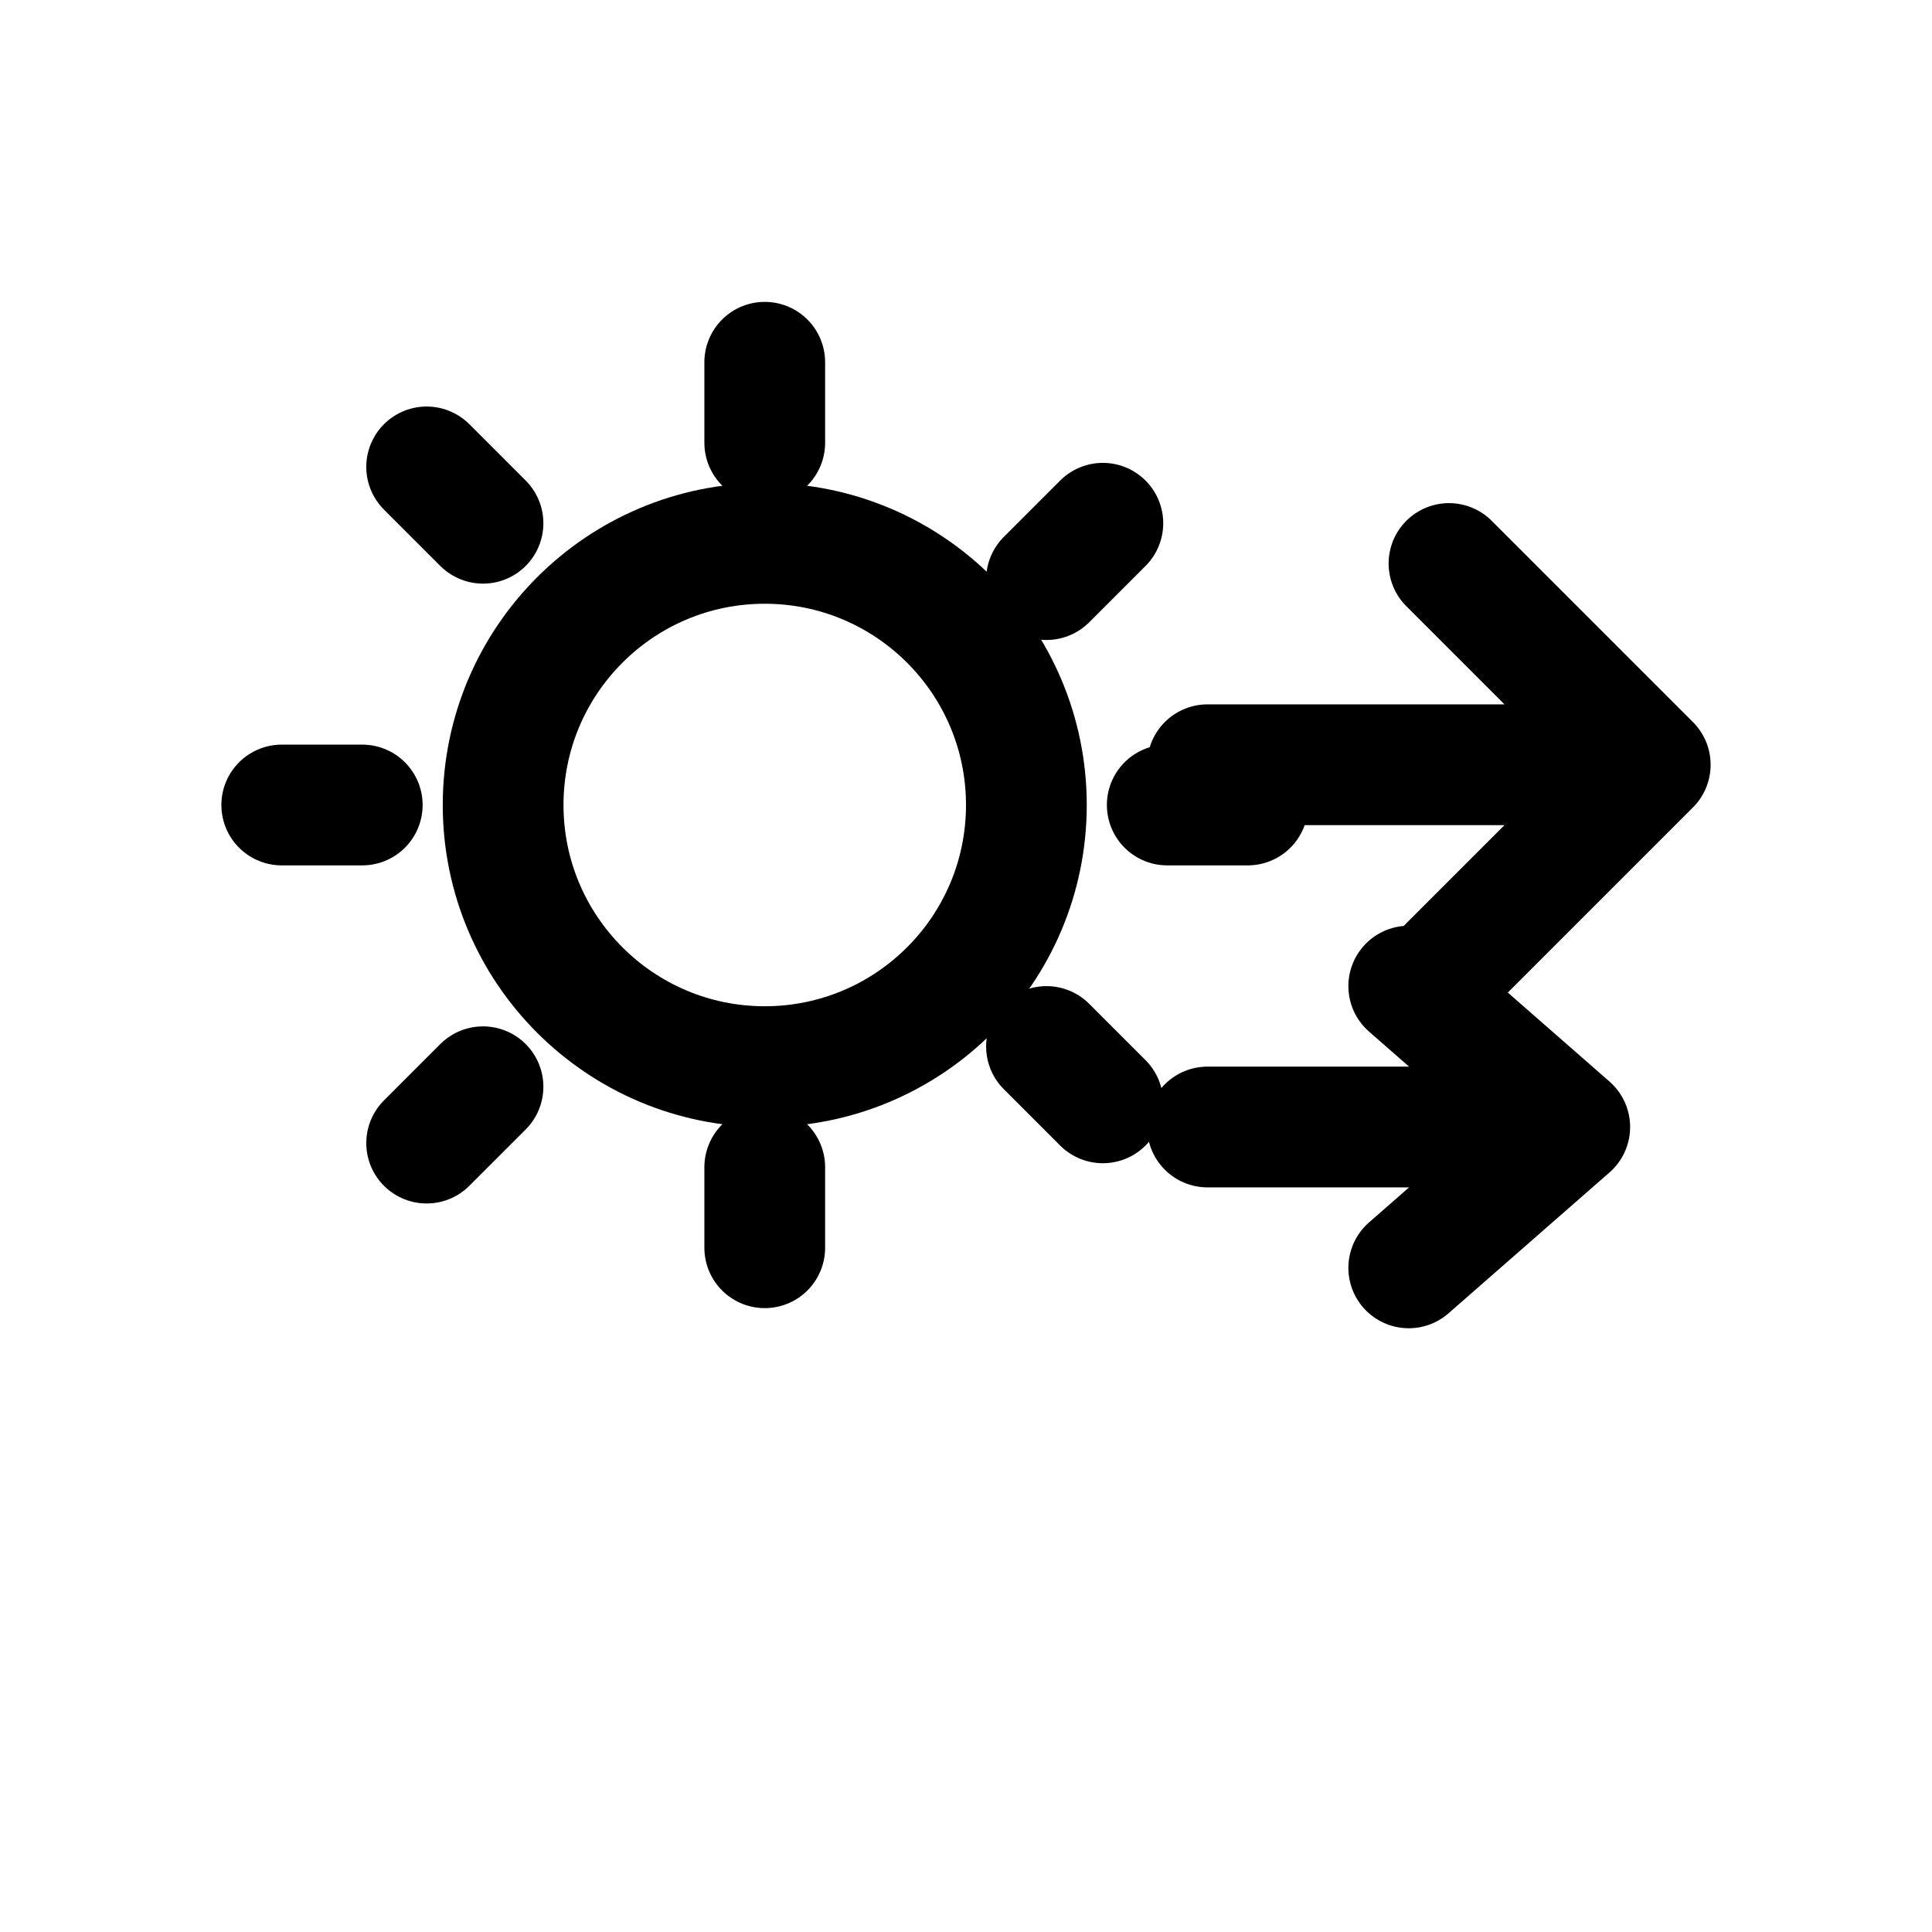
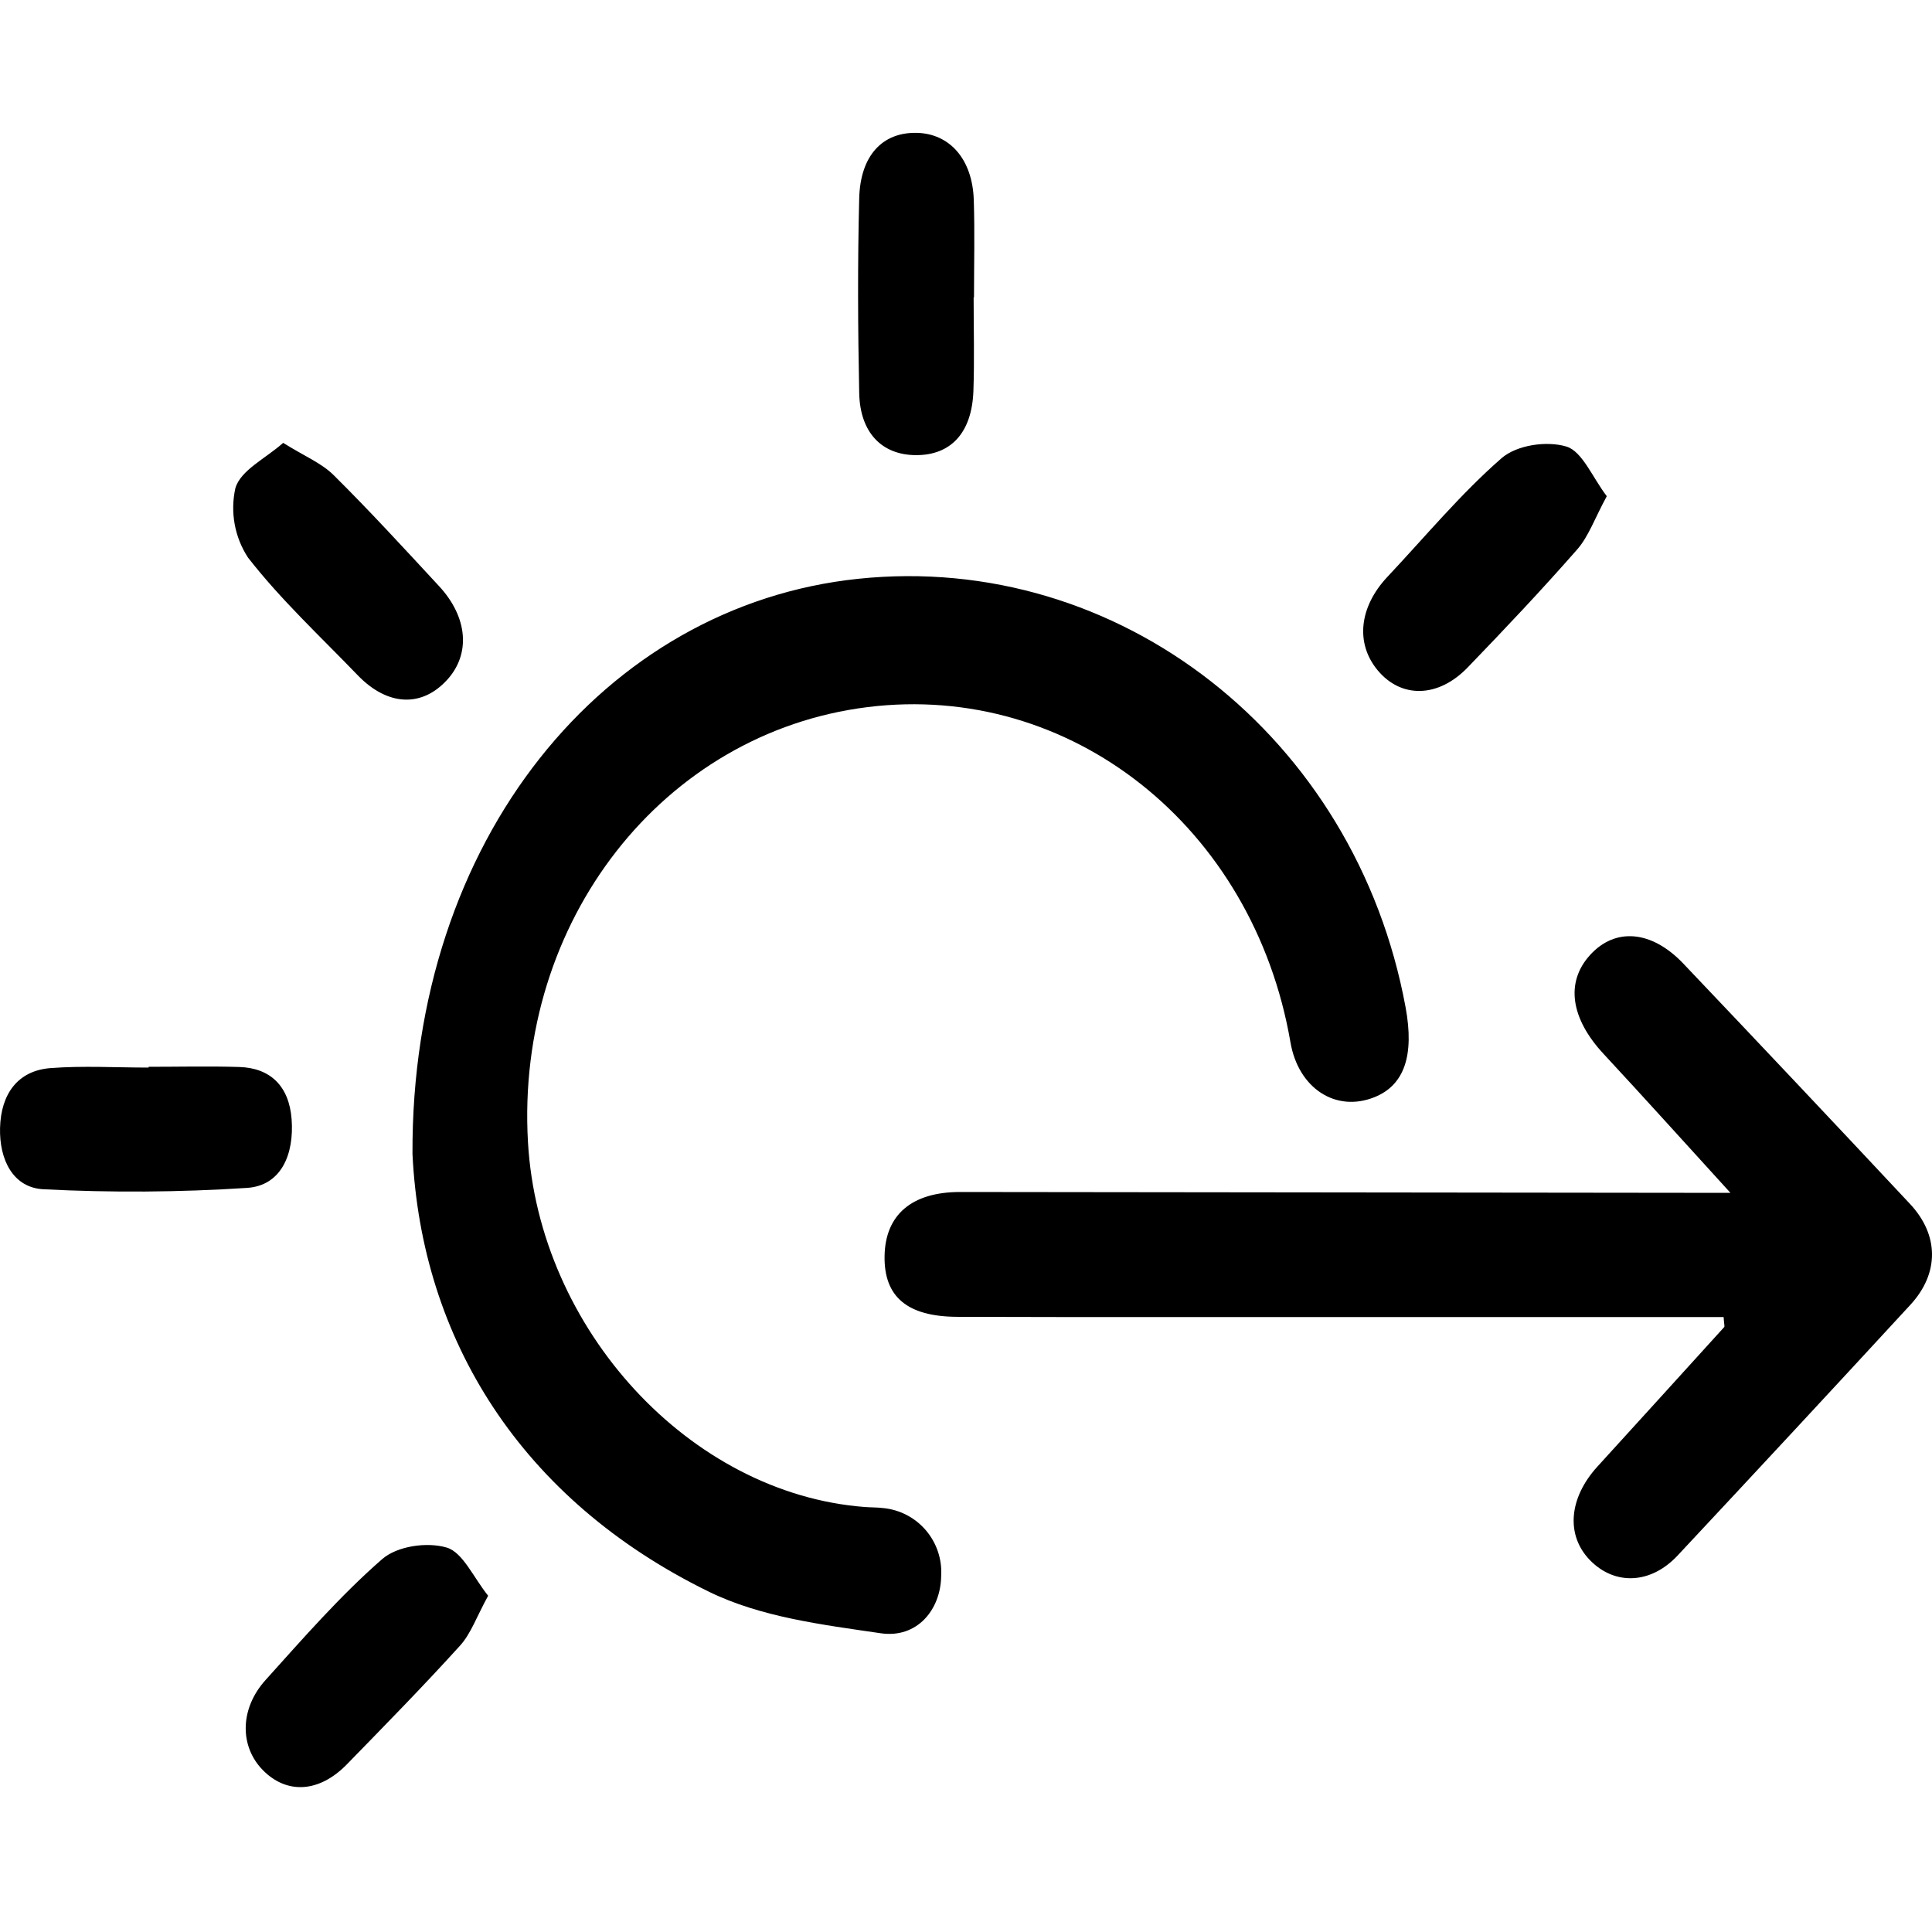
- <svg xmlns="http://www.w3.org/2000/svg" viewBox="0 0 24 24" fill="none" stroke="currentColor" stroke-width="1.5" stroke-linecap="round" stroke-linejoin="round">
-   <circle cx="9.5" cy="10" r="3.25" />
-   <path d="M9.5 4.5v1M9.5 14.5v1M4.5 10H3.5M15.5 10h-1M6 6.5l-.7-.7M13.7 13.7l-.7-.7M13.7 6.5l-.7.7M6 13.5l-.7.7" />
-   <path d="M15 9.5h5.5M18 7l2.5 2.5L18 12" />
-   <path d="M15 14h4M17.5 12.25 19.5 14l-2 1.75" />
+ <svg xmlns="http://www.w3.org/2000/svg" viewBox="0 0 80 80" fill="none">
+   <g transform="translate(0 5.5)">
+     <path d="M17.08 42.283C17.02 29.241 25.051 19.564 35.533 18.467C46.334 17.336 56.135 25.007 58.202 36.208C58.571 38.209 58.148 39.434 56.918 39.93C55.314 40.576 53.764 39.567 53.436 37.664C51.898 28.73 44.329 22.731 35.92 23.78C27.444 24.838 21.338 32.662 21.862 41.792C22.308 49.553 28.573 56.345 35.801 56.901C36.061 56.922 36.325 56.914 36.584 56.947C37.267 57.016 37.898 57.347 38.343 57.871C38.788 58.396 39.014 59.073 38.972 59.761C38.95 61.17 37.964 62.348 36.471 62.13C34.06 61.776 31.518 61.469 29.345 60.405C21.563 56.594 17.449 49.947 17.08 42.283ZM71.397 49.45C69.647 51.38 67.895 53.308 66.141 55.233C64.958 56.536 64.837 58.066 65.828 59.094C66.855 60.156 68.348 60.106 69.467 58.91C72.692 55.461 75.906 52 79.108 48.526C80.31 47.217 80.292 45.637 79.087 44.349C75.972 41.02 72.845 37.705 69.705 34.403C68.391 33.019 66.884 32.896 65.841 34.045C64.813 35.175 65.038 36.672 66.398 38.137C68.085 39.953 69.744 41.799 71.653 43.892C70.834 43.892 70.284 43.892 69.733 43.892C59.742 43.88 49.752 43.869 39.761 43.858C37.754 43.856 36.653 44.802 36.628 46.518C36.603 48.203 37.573 49.019 39.643 49.027C42.415 49.038 45.188 49.036 47.959 49.036C55.748 49.036 63.537 49.036 71.371 49.036C71.393 49.351 71.419 49.426 71.397 49.45ZM40.331 6.813C40.331 5.468 40.366 4.121 40.322 2.778C40.268 1.094 39.327 0.029 37.956 0.001C36.551 -0.028 35.624 0.928 35.578 2.709C35.509 5.397 35.523 8.089 35.578 10.778C35.612 12.416 36.515 13.332 37.906 13.346C39.372 13.361 40.248 12.422 40.307 10.68C40.351 9.392 40.316 8.102 40.316 6.813H40.331ZM6.152 38.706C4.797 38.706 3.435 38.624 2.087 38.728C0.738 38.833 0.038 39.797 0.002 41.204C-0.032 42.52 0.54 43.683 1.803 43.745C4.613 43.889 7.428 43.87 10.236 43.688C11.649 43.591 12.185 42.292 12.075 40.842C11.97 39.468 11.191 38.721 9.907 38.682C8.656 38.643 7.403 38.674 6.152 38.674V38.706ZM64.862 12.991C64.052 12.746 62.81 12.922 62.176 13.473C60.481 14.951 59.011 16.726 57.452 18.384C56.276 19.635 56.119 21.141 57.047 22.256C58.02 23.426 59.552 23.405 60.776 22.135C62.317 20.537 63.844 18.923 65.311 17.248C65.779 16.713 66.036 15.963 66.533 15.046C65.942 14.273 65.518 13.188 64.862 12.991V12.991ZM9.744 14.724C9.637 15.212 9.628 15.717 9.718 16.209C9.808 16.701 9.995 17.17 10.269 17.588C11.636 19.344 13.272 20.86 14.811 22.459C16.049 23.745 17.476 23.804 18.528 22.636C19.491 21.568 19.369 20.054 18.18 18.77C16.743 17.218 15.312 15.657 13.816 14.174C13.308 13.671 12.608 13.391 11.726 12.838C10.996 13.488 9.953 13.972 9.744 14.724V14.724ZM18.496 58.581C17.686 58.342 16.452 58.512 15.821 59.063C14.091 60.572 12.551 62.34 10.995 64.067C9.917 65.263 9.921 66.822 10.888 67.801C11.88 68.807 13.22 68.73 14.362 67.559C15.942 65.937 17.53 64.32 19.053 62.638C19.498 62.147 19.738 61.441 20.213 60.576C19.613 59.833 19.165 58.777 18.496 58.581Z" fill="currentColor" />
+   </g>
</svg>
